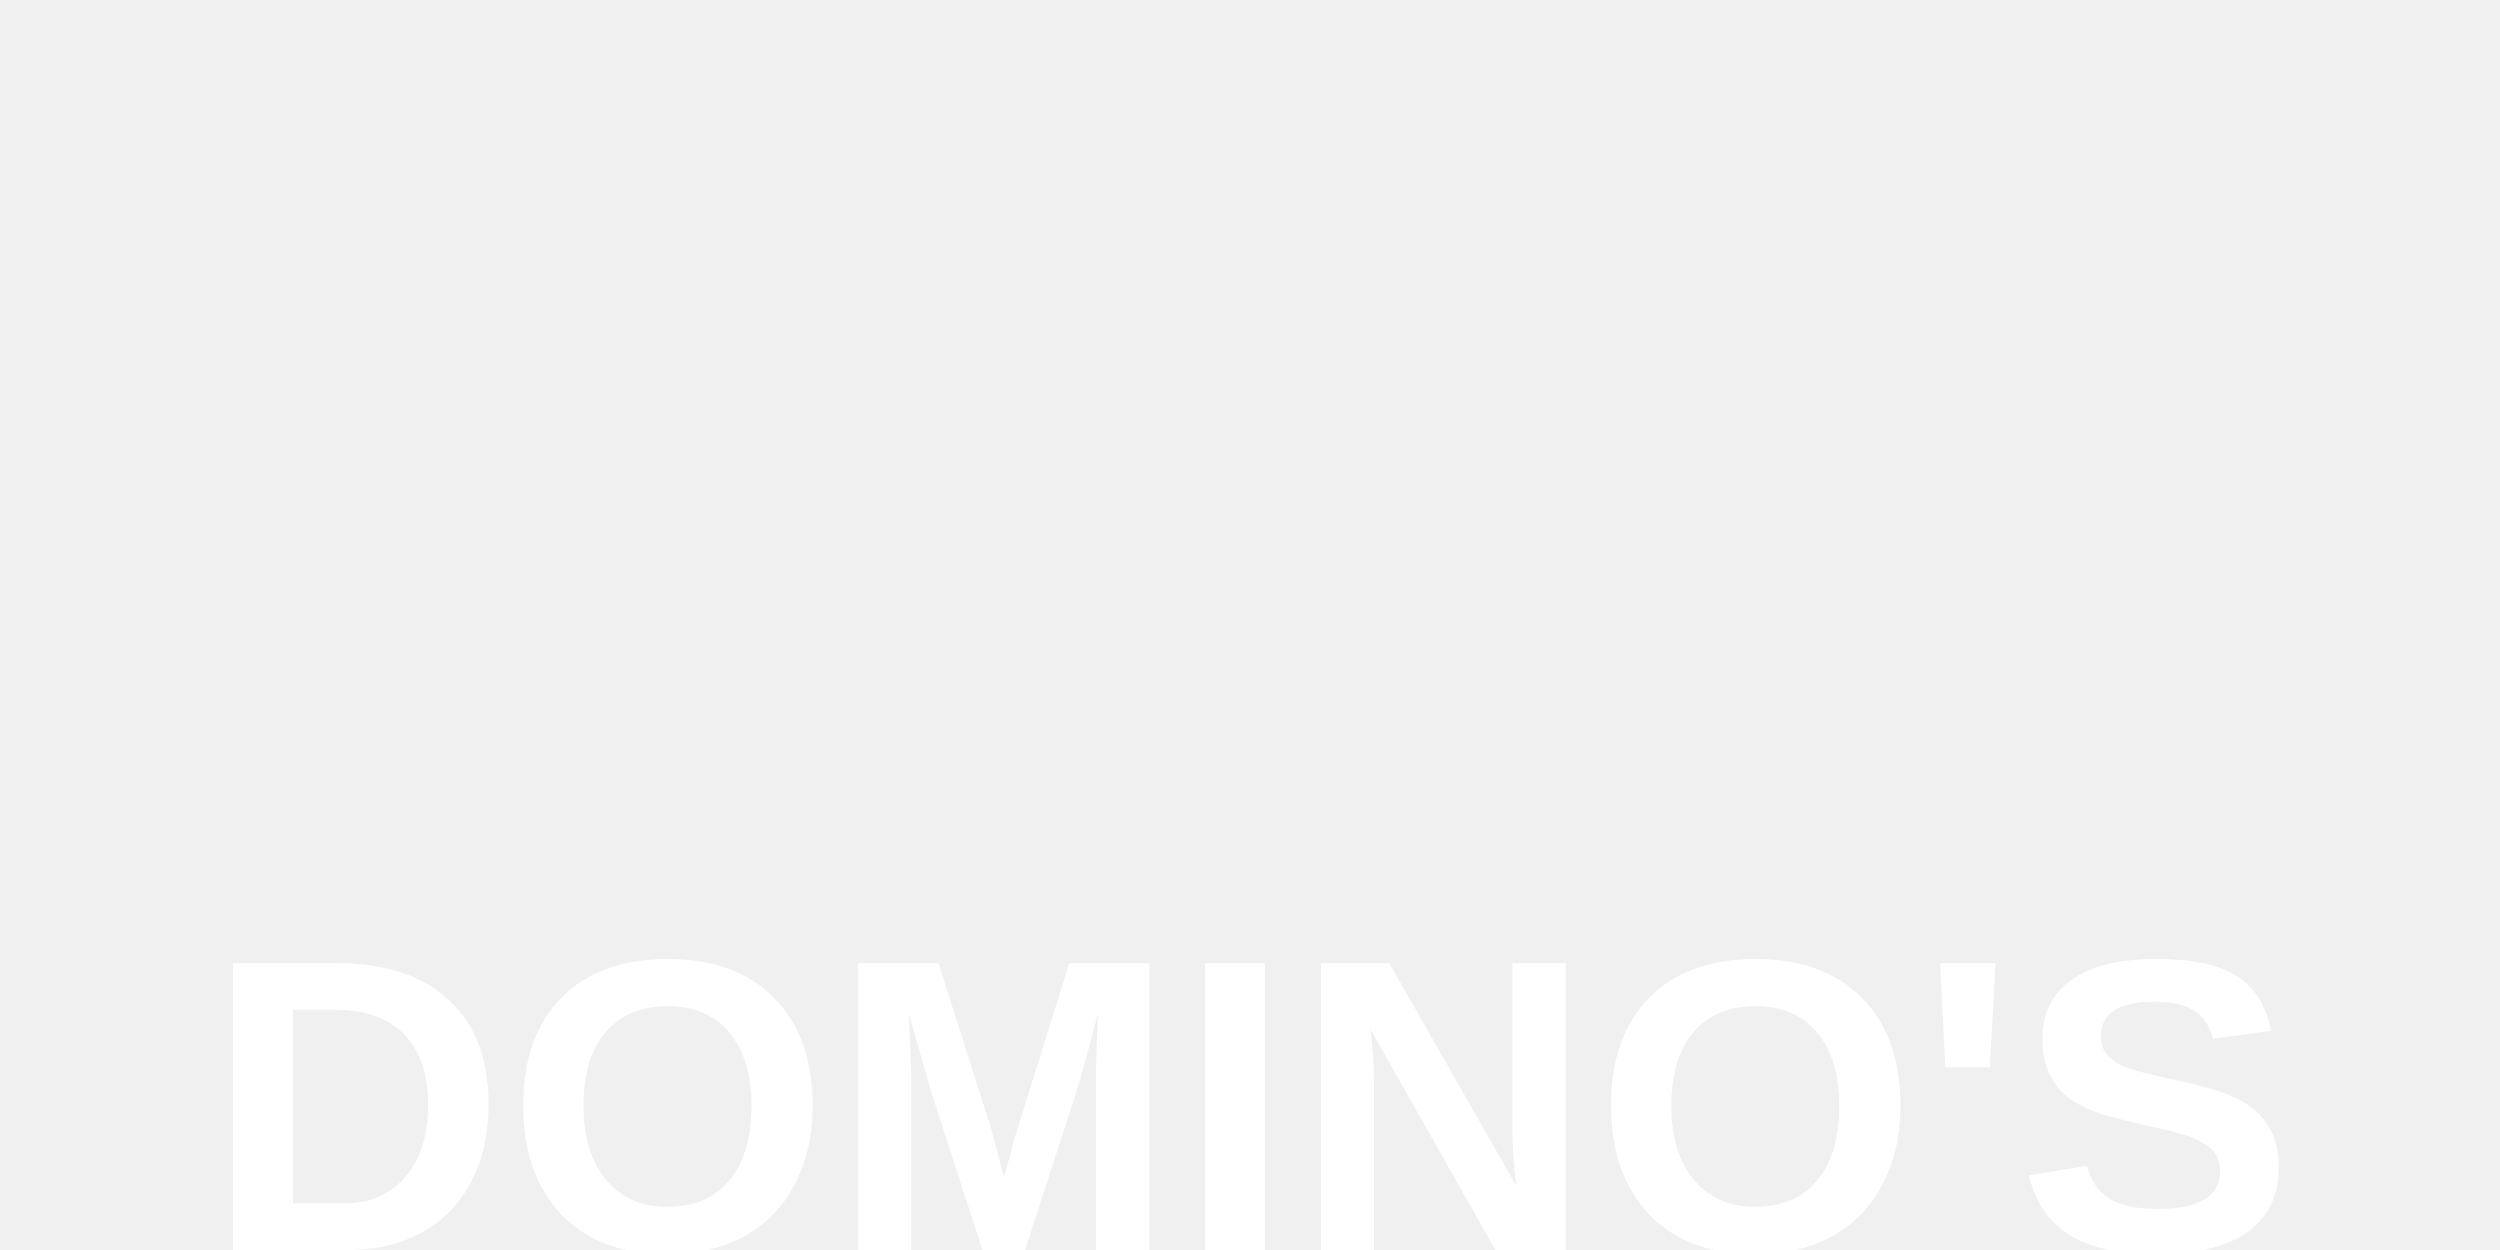
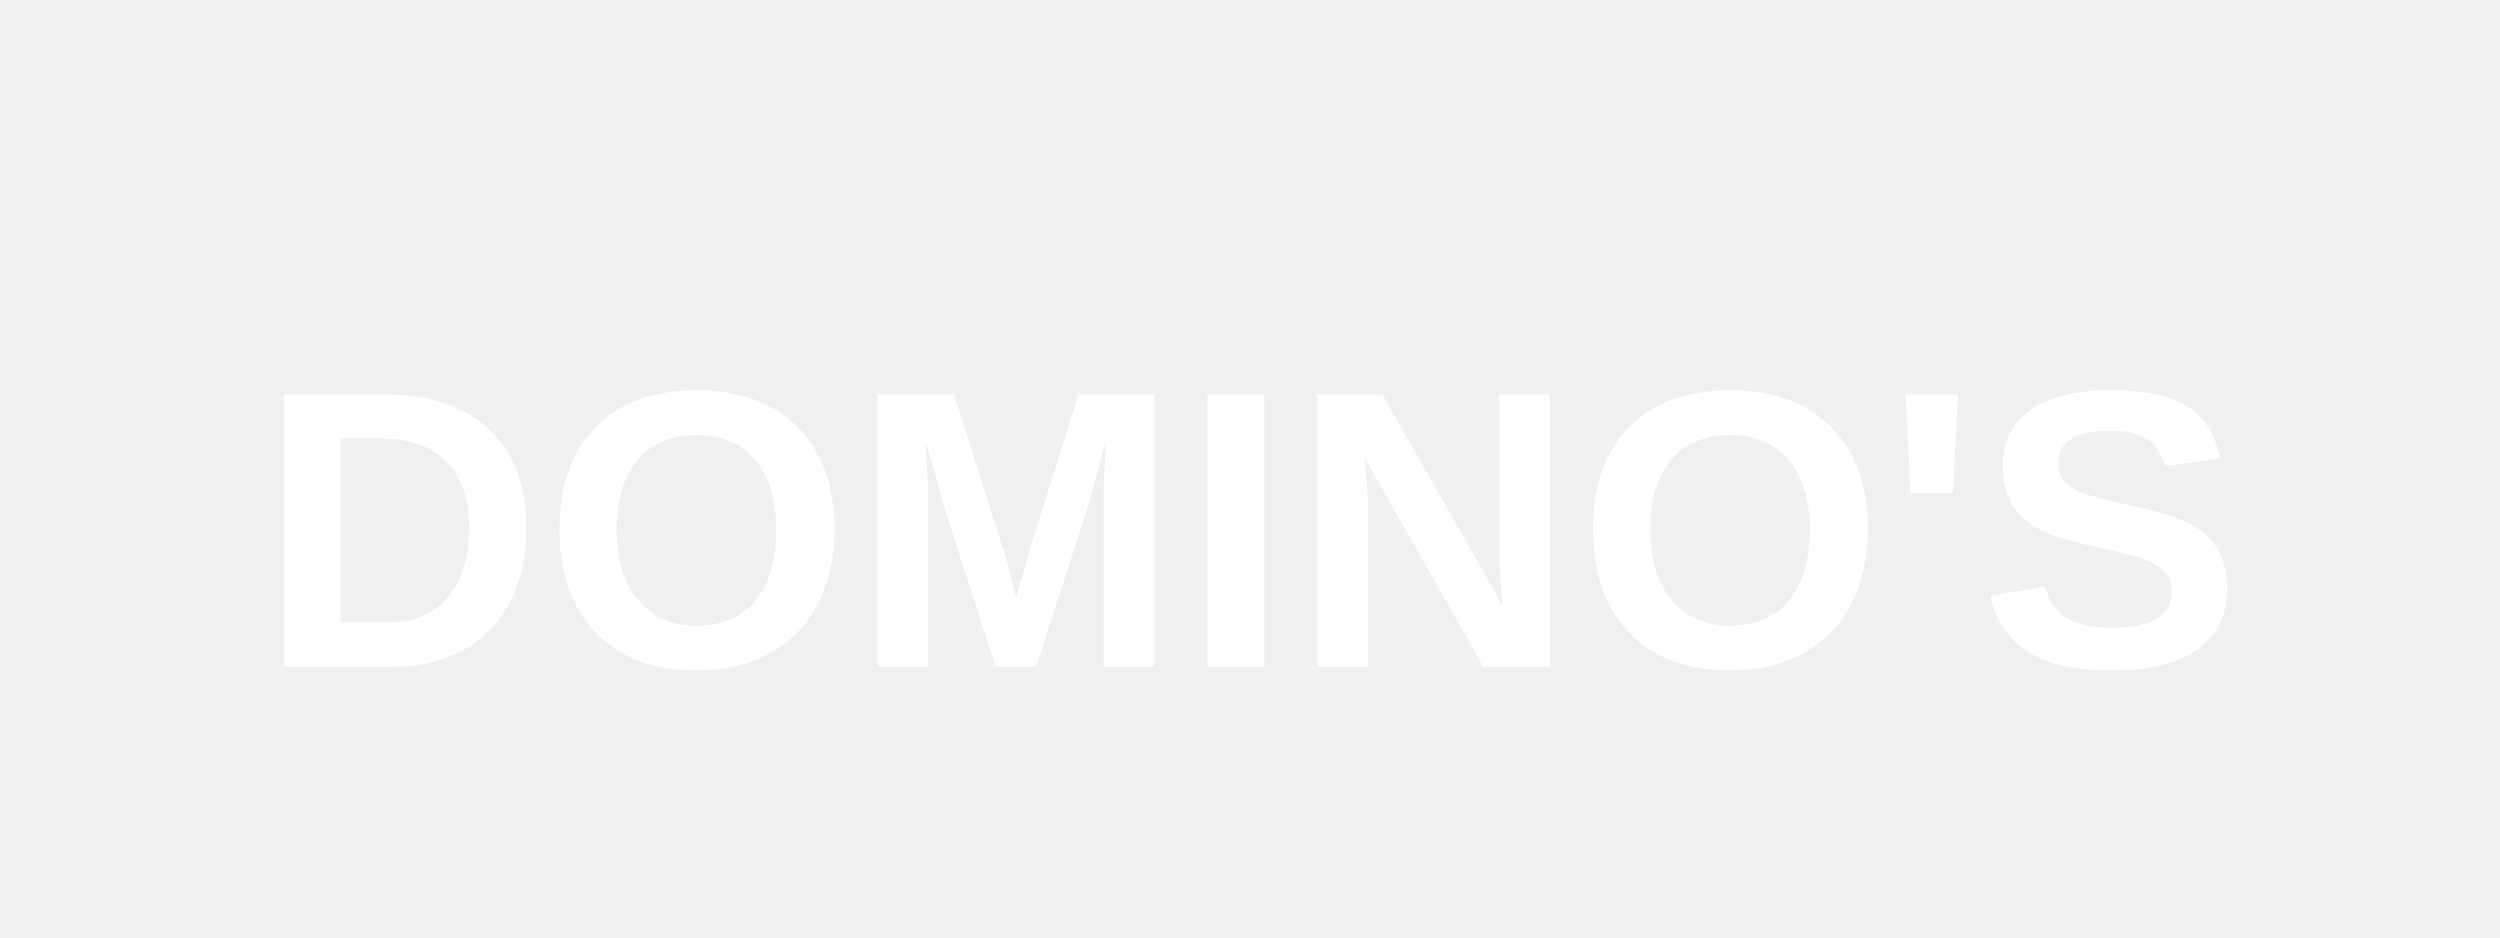
- <svg xmlns="http://www.w3.org/2000/svg" viewBox="0 0 120 60">
-   <text x="60" y="60" text-anchor="middle" font-family="Arial, Helvetica, sans-serif" font-weight="700" font-size="20" fill="#fff">DOMINO'S</text>
+ <svg xmlns="http://www.w3.org/2000/svg" viewBox="0 0 240 90" fill="#ffffff" role="img">
+   <text x="120" y="64" text-anchor="middle" font-family="Arial, Helvetica, sans-serif" font-weight="800" font-size="38" letter-spacing="0" textLength="220" lengthAdjust="spacingAndGlyphs" fill="#ffffff">DOMINO'S</text>
</svg>
